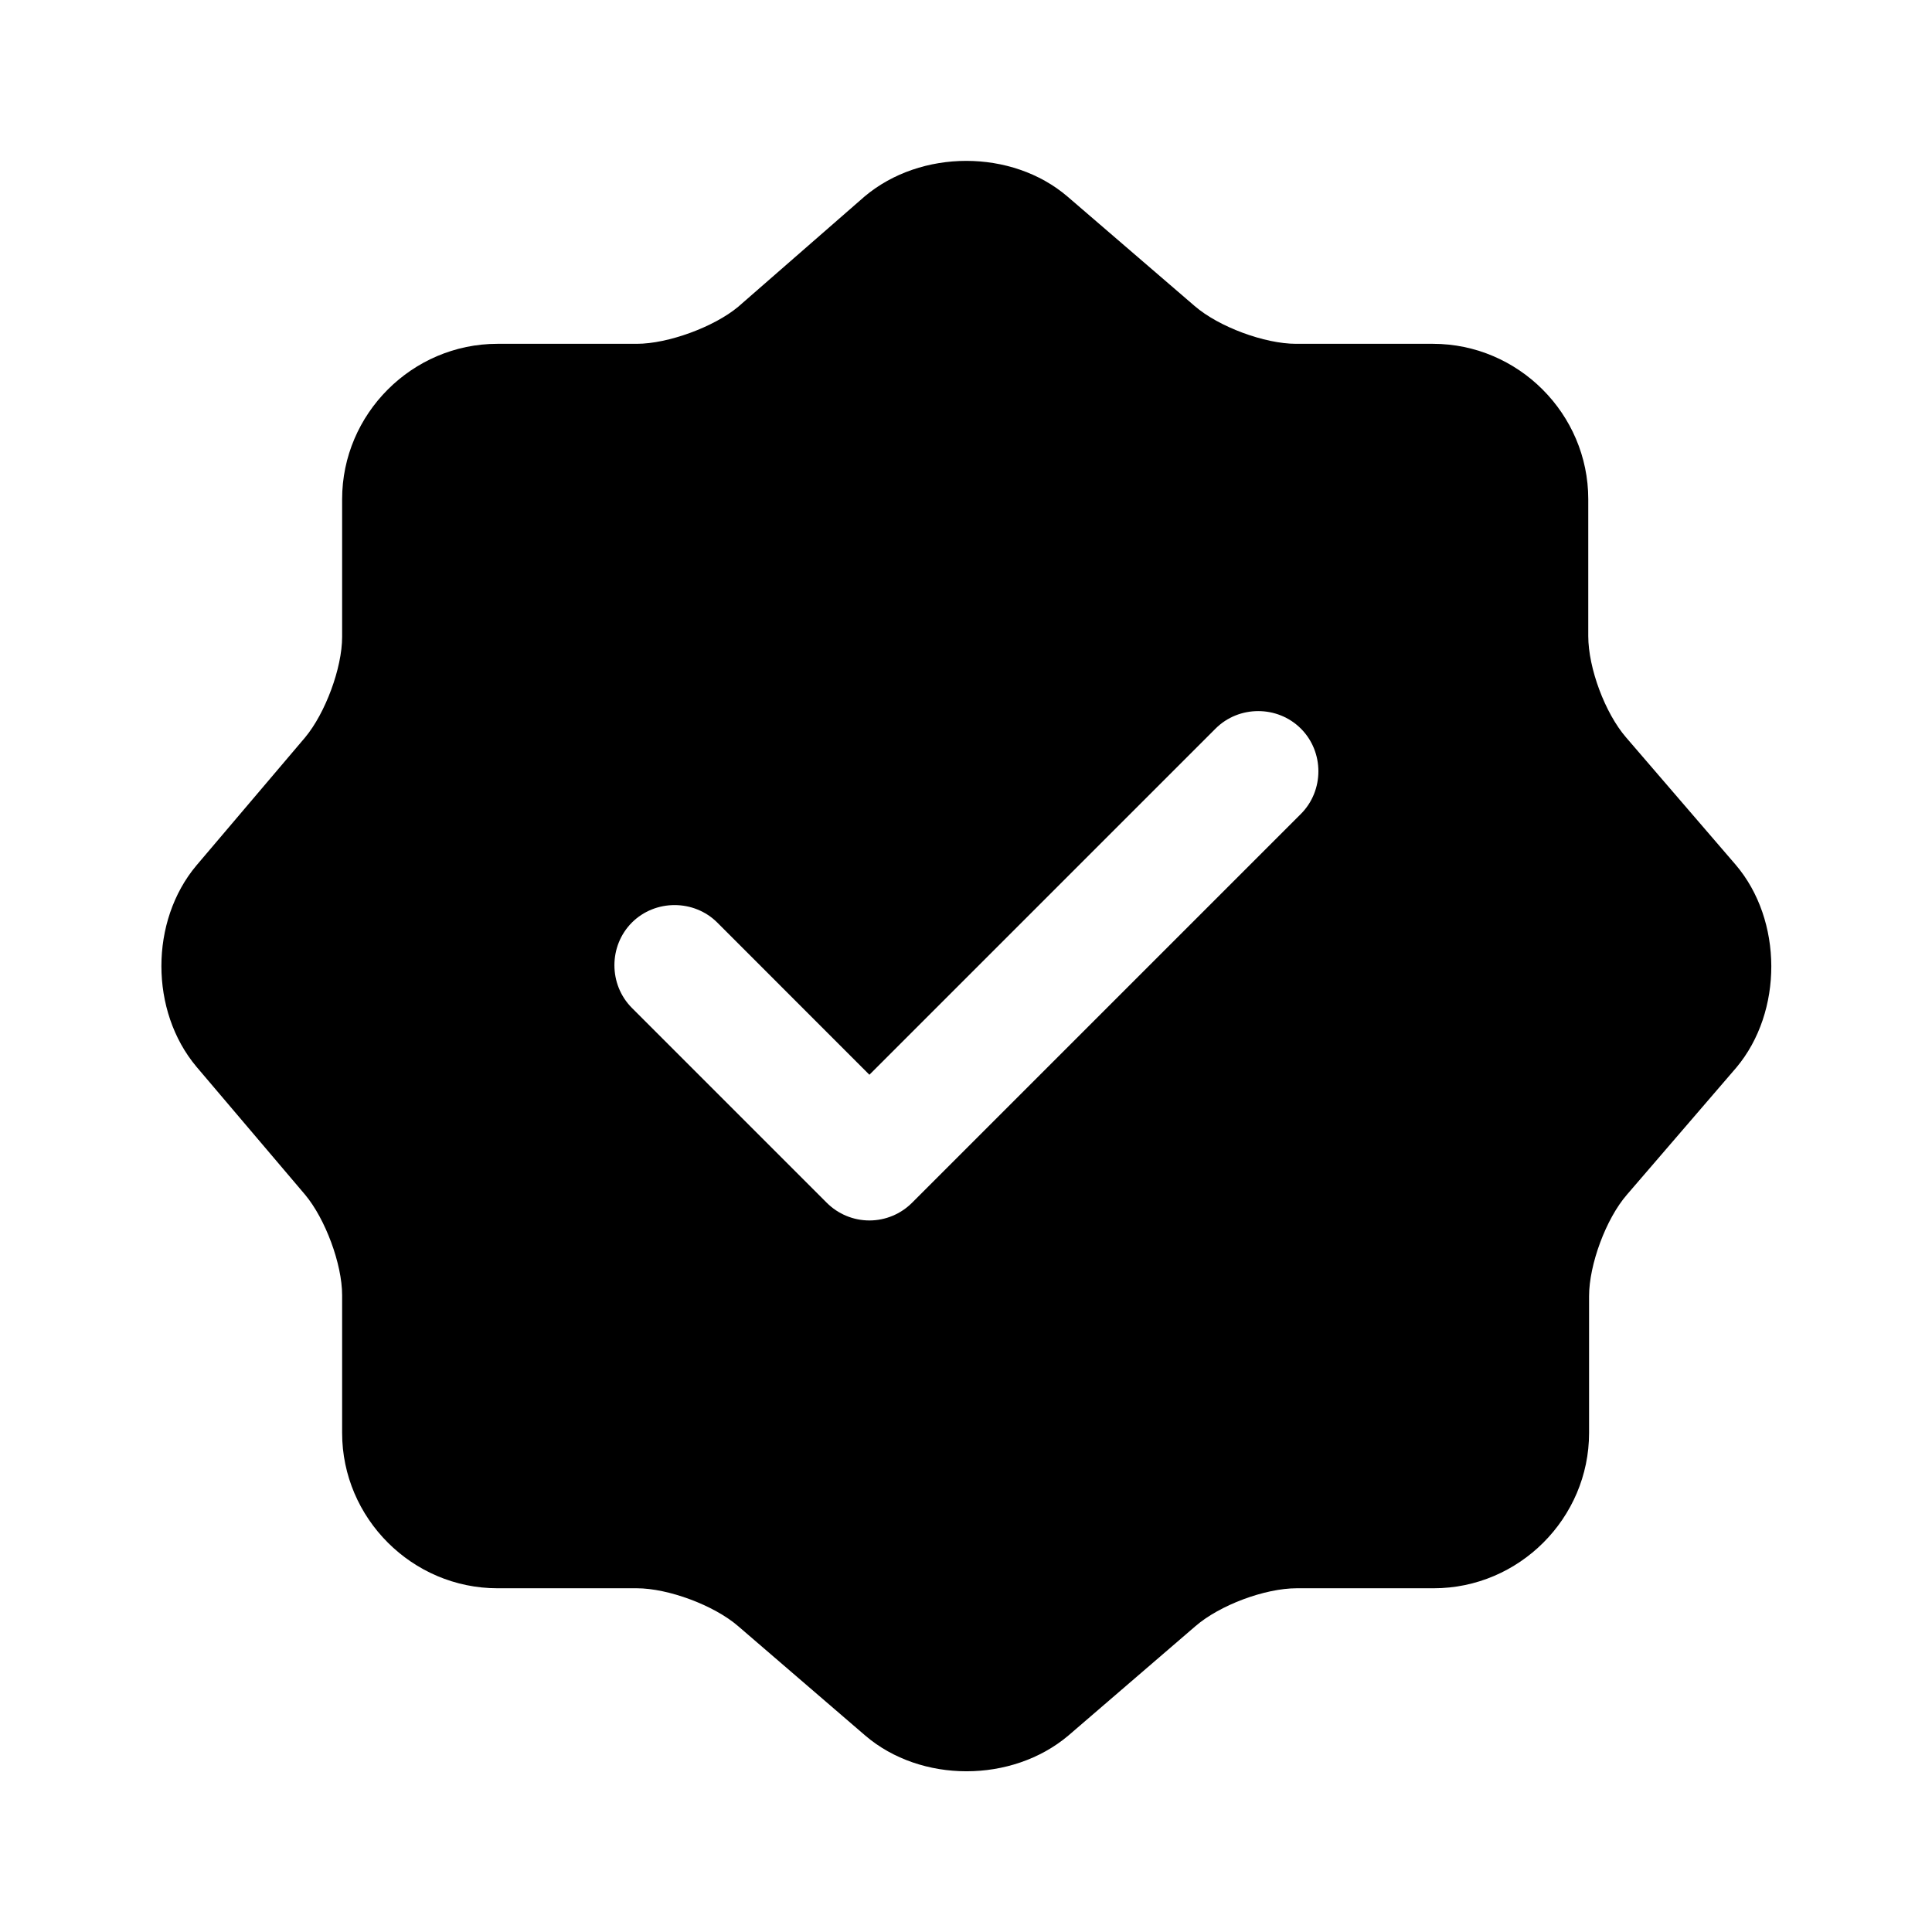
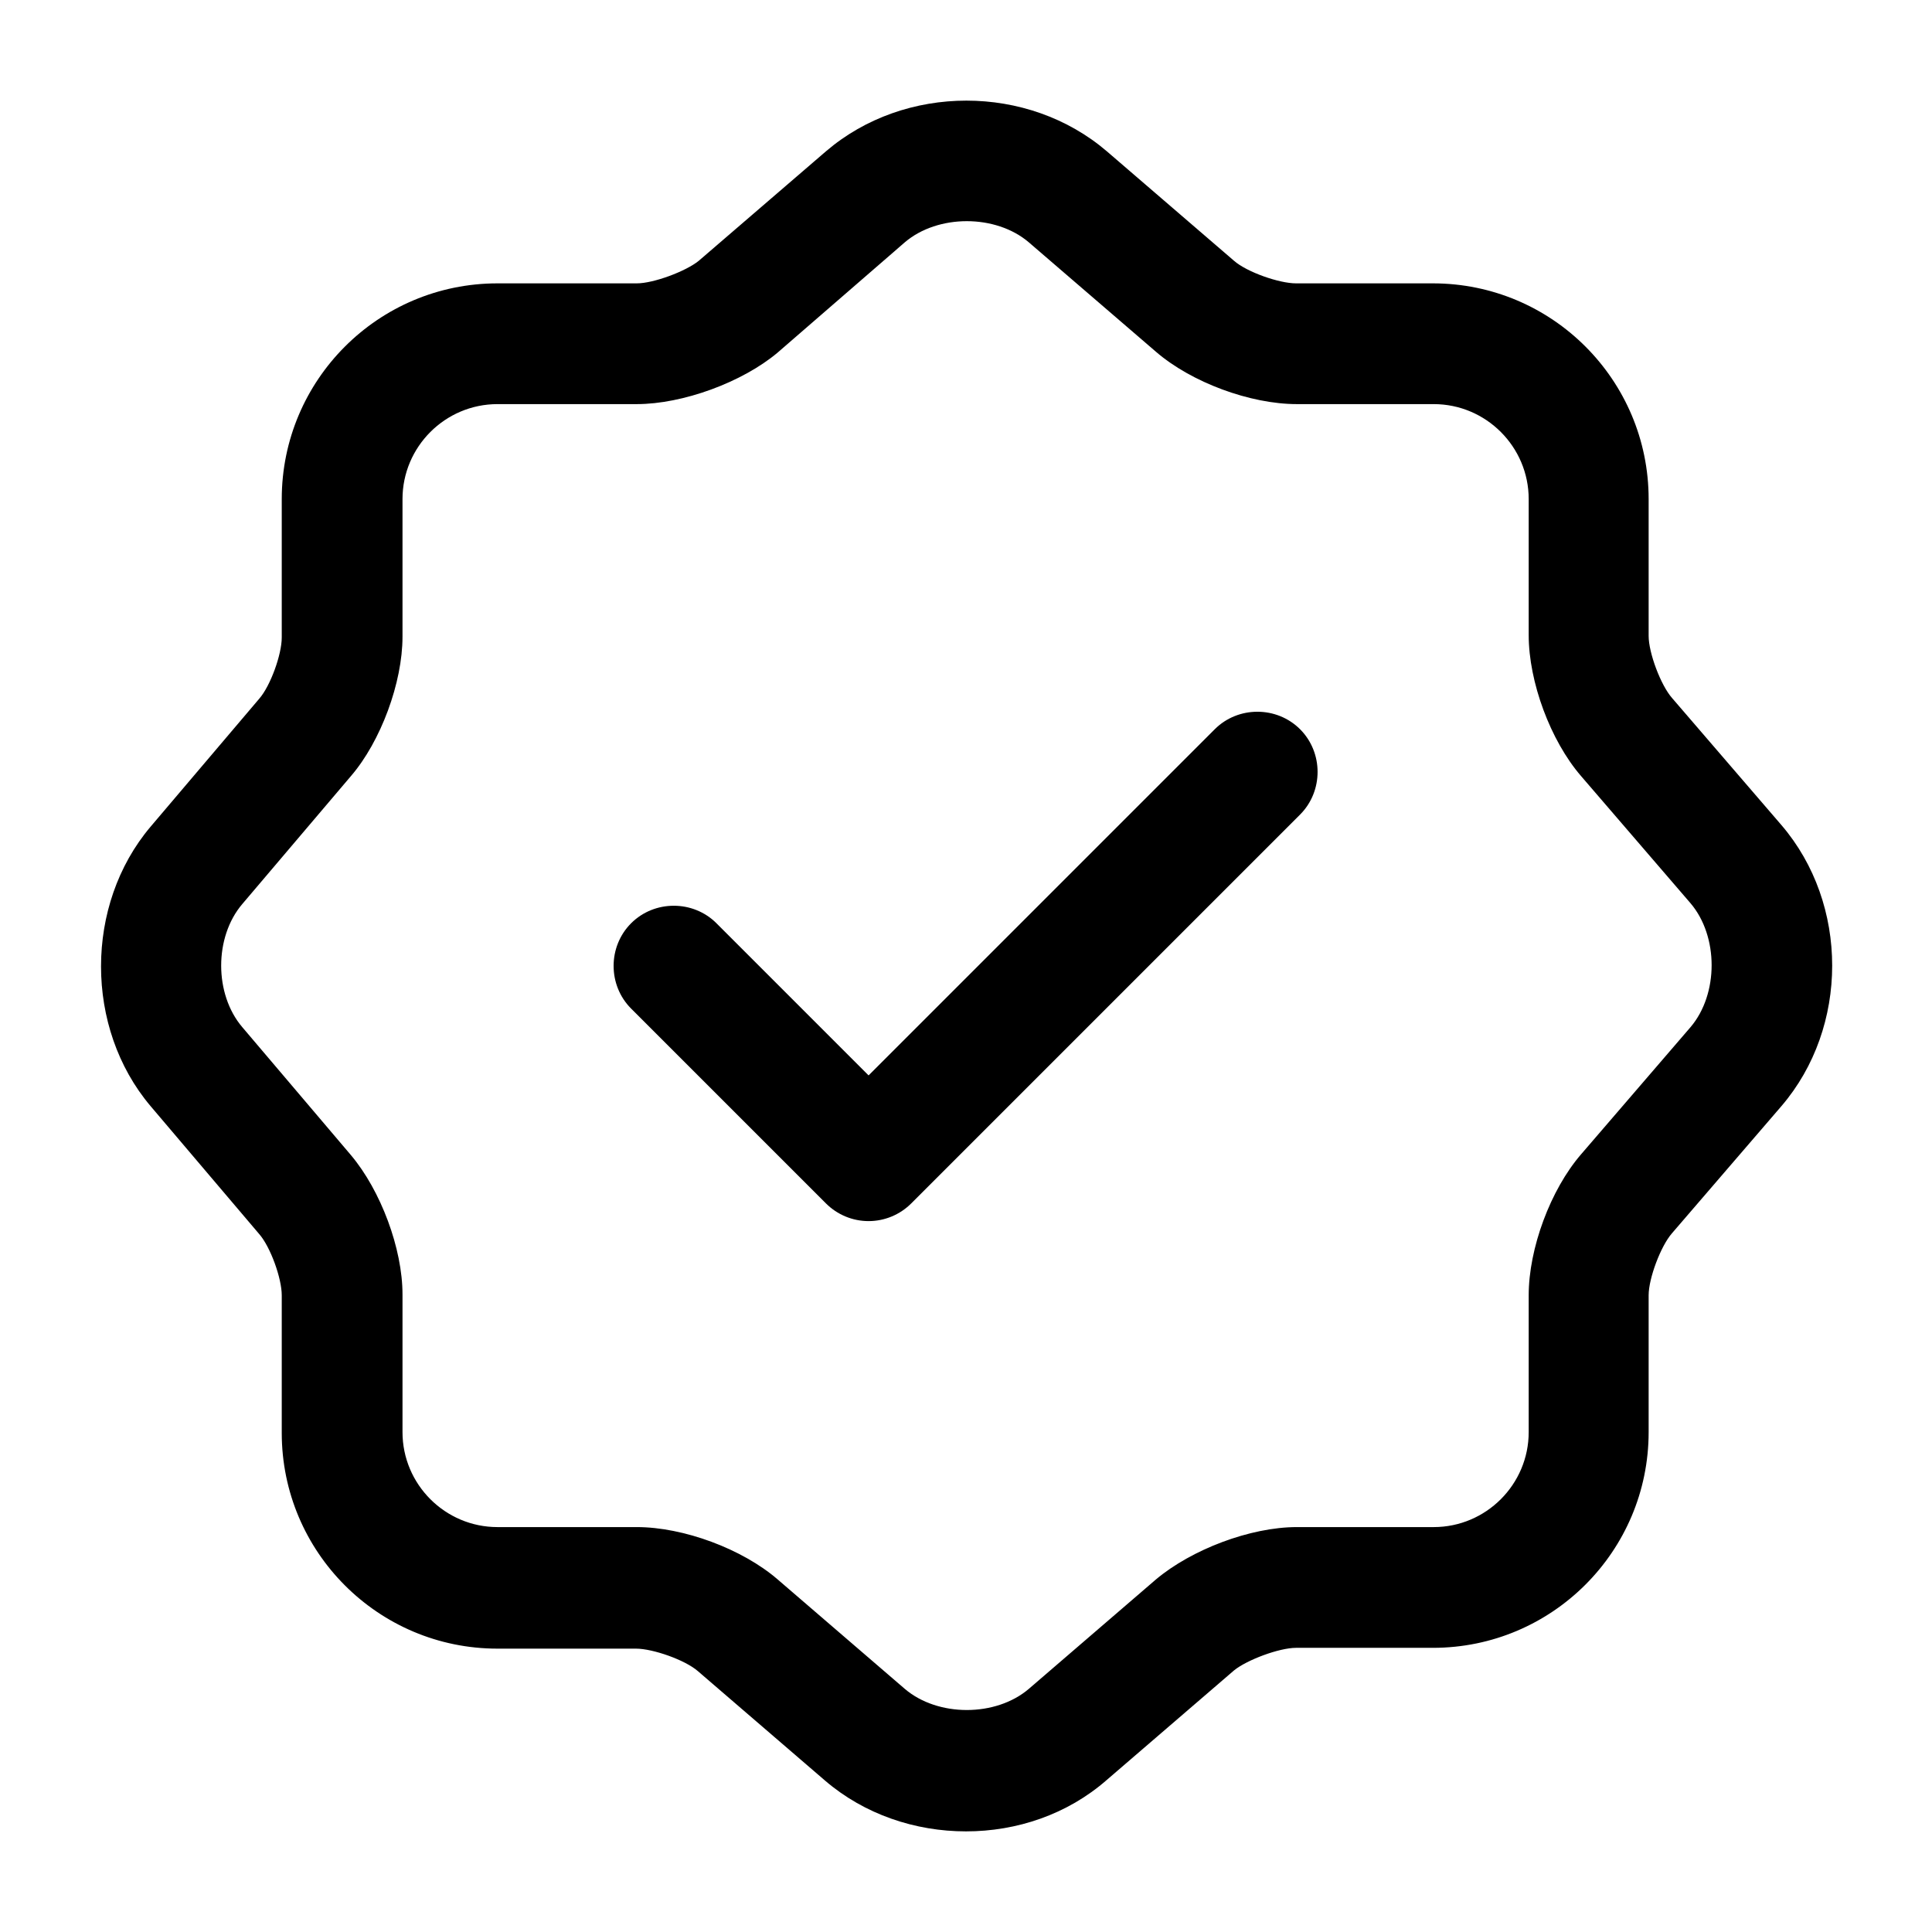
<svg xmlns="http://www.w3.org/2000/svg" width="16" height="16" viewBox="0 0 24 24" fill="currentColor">
-   <path d="M21.56 10.741L20.2 9.161C19.94 8.861 19.73 8.301 19.73 7.901V6.201C19.73 5.141 18.86 4.271 17.8 4.271H16.1C15.71 4.271 15.14 4.061 14.84 3.801L13.26 2.441C12.57 1.851 11.44 1.851 10.74 2.441L9.17 3.811C8.87 4.061 8.3 4.271 7.91 4.271H6.18C5.12 4.271 4.25 5.141 4.25 6.201V7.911C4.25 8.301 4.04 8.861 3.79 9.161L2.44 10.751C1.86 11.441 1.86 12.56 2.44 13.251L3.79 14.841C4.04 15.14 4.25 15.7 4.25 16.09V17.8C4.25 18.86 5.12 19.73 6.18 19.73H7.91C8.3 19.73 8.87 19.941 9.17 20.201L10.75 21.561C11.44 22.151 12.57 22.151 13.27 21.561L14.85 20.201C15.15 19.941 15.71 19.73 16.11 19.73H17.81C18.87 19.73 19.74 18.86 19.74 17.8V16.101C19.74 15.71 19.95 15.14 20.21 14.841L21.57 13.261C22.15 12.57 22.15 11.431 21.56 10.741ZM16.16 10.111L11.33 14.941C11.19 15.081 11 15.161 10.8 15.161C10.6 15.161 10.41 15.081 10.27 14.941L7.85 12.521C7.56 12.23 7.56 11.751 7.85 11.46C8.14 11.171 8.62 11.171 8.91 11.46L10.8 13.351L15.1 9.051C15.39 8.761 15.87 8.761 16.16 9.051C16.45 9.341 16.45 9.821 16.16 10.111Z" />
+   <path d="M10.79 15.169C10.59 15.169 10.4 15.089 10.26 14.949L7.84 12.529C7.55 12.239 7.55 11.759 7.84 11.469C8.13 11.179 8.61 11.179 8.9 11.469L10.79 13.359L15.09 9.059C15.38 8.769 15.86 8.769 16.15 9.059C16.44 9.349 16.44 9.829 16.15 10.119L11.32 14.949C11.18 15.089 10.99 15.169 10.79 15.169Z" />
+   <path d="M12 22.75C11.37 22.75 10.74 22.54 10.25 22.12L8.67 20.76C8.51 20.62 8.11 20.48 7.9 20.48H6.18C4.7 20.48 3.5 19.28 3.5 17.8V16.09C3.5 15.88 3.36 15.49 3.22 15.33L1.87 13.74C1.05 12.77 1.05 11.24 1.87 10.27L3.22 8.68C3.36 8.52 3.5 8.13 3.5 7.92V6.2C3.5 4.72 4.7 3.52 6.18 3.52H7.91C8.12 3.52 8.52 3.37 8.68 3.24L10.26 1.88C11.24 1.04 12.77 1.04 13.75 1.88L15.33 3.24C15.49 3.38 15.89 3.52 16.1 3.52H17.8C19.28 3.52 20.48 4.72 20.48 6.2V7.9C20.48 8.11 20.63 8.51 20.77 8.67L22.13 10.25C22.97 11.23 22.97 12.76 22.13 13.74L20.77 15.32C20.63 15.48 20.48 15.88 20.48 16.09V17.79C20.48 19.27 19.28 20.47 17.8 20.47H16.1C15.89 20.47 15.49 20.62 15.33 20.75L13.75 22.11C13.26 22.54 12.63 22.75 12 22.75ZM6.18 5.02C5.53 5.02 5 5.55 5 6.2V7.91C5 8.48 4.73 9.21 4.36 9.64L3.01 11.23C2.66 11.64 2.66 12.35 3.01 12.76L4.36 14.35C4.73 14.79 5 15.51 5 16.08V17.79C5 18.44 5.53 18.97 6.18 18.97H7.91C8.49 18.97 9.22 19.24 9.66 19.62L11.24 20.98C11.65 21.33 12.37 21.33 12.78 20.98L14.36 19.62C14.8 19.25 15.53 18.97 16.11 18.97H17.81C18.46 18.97 18.99 18.44 18.99 17.79V16.09C18.99 15.51 19.26 14.78 19.64 14.34L21 12.76C21.35 12.35 21.35 11.63 21 11.22L19.64 9.64C19.26 9.2 18.99 8.47 18.99 7.89V6.2C18.99 5.55 18.46 5.02 17.81 5.02H16.11C15.53 5.02 14.8 4.75 14.36 4.37L12.78 3.01C12.37 2.66 11.65 2.66 11.24 3.01L9.66 4.38C9.22 4.75 8.48 5.02 7.91 5.02H6.18Z" />
</svg>
